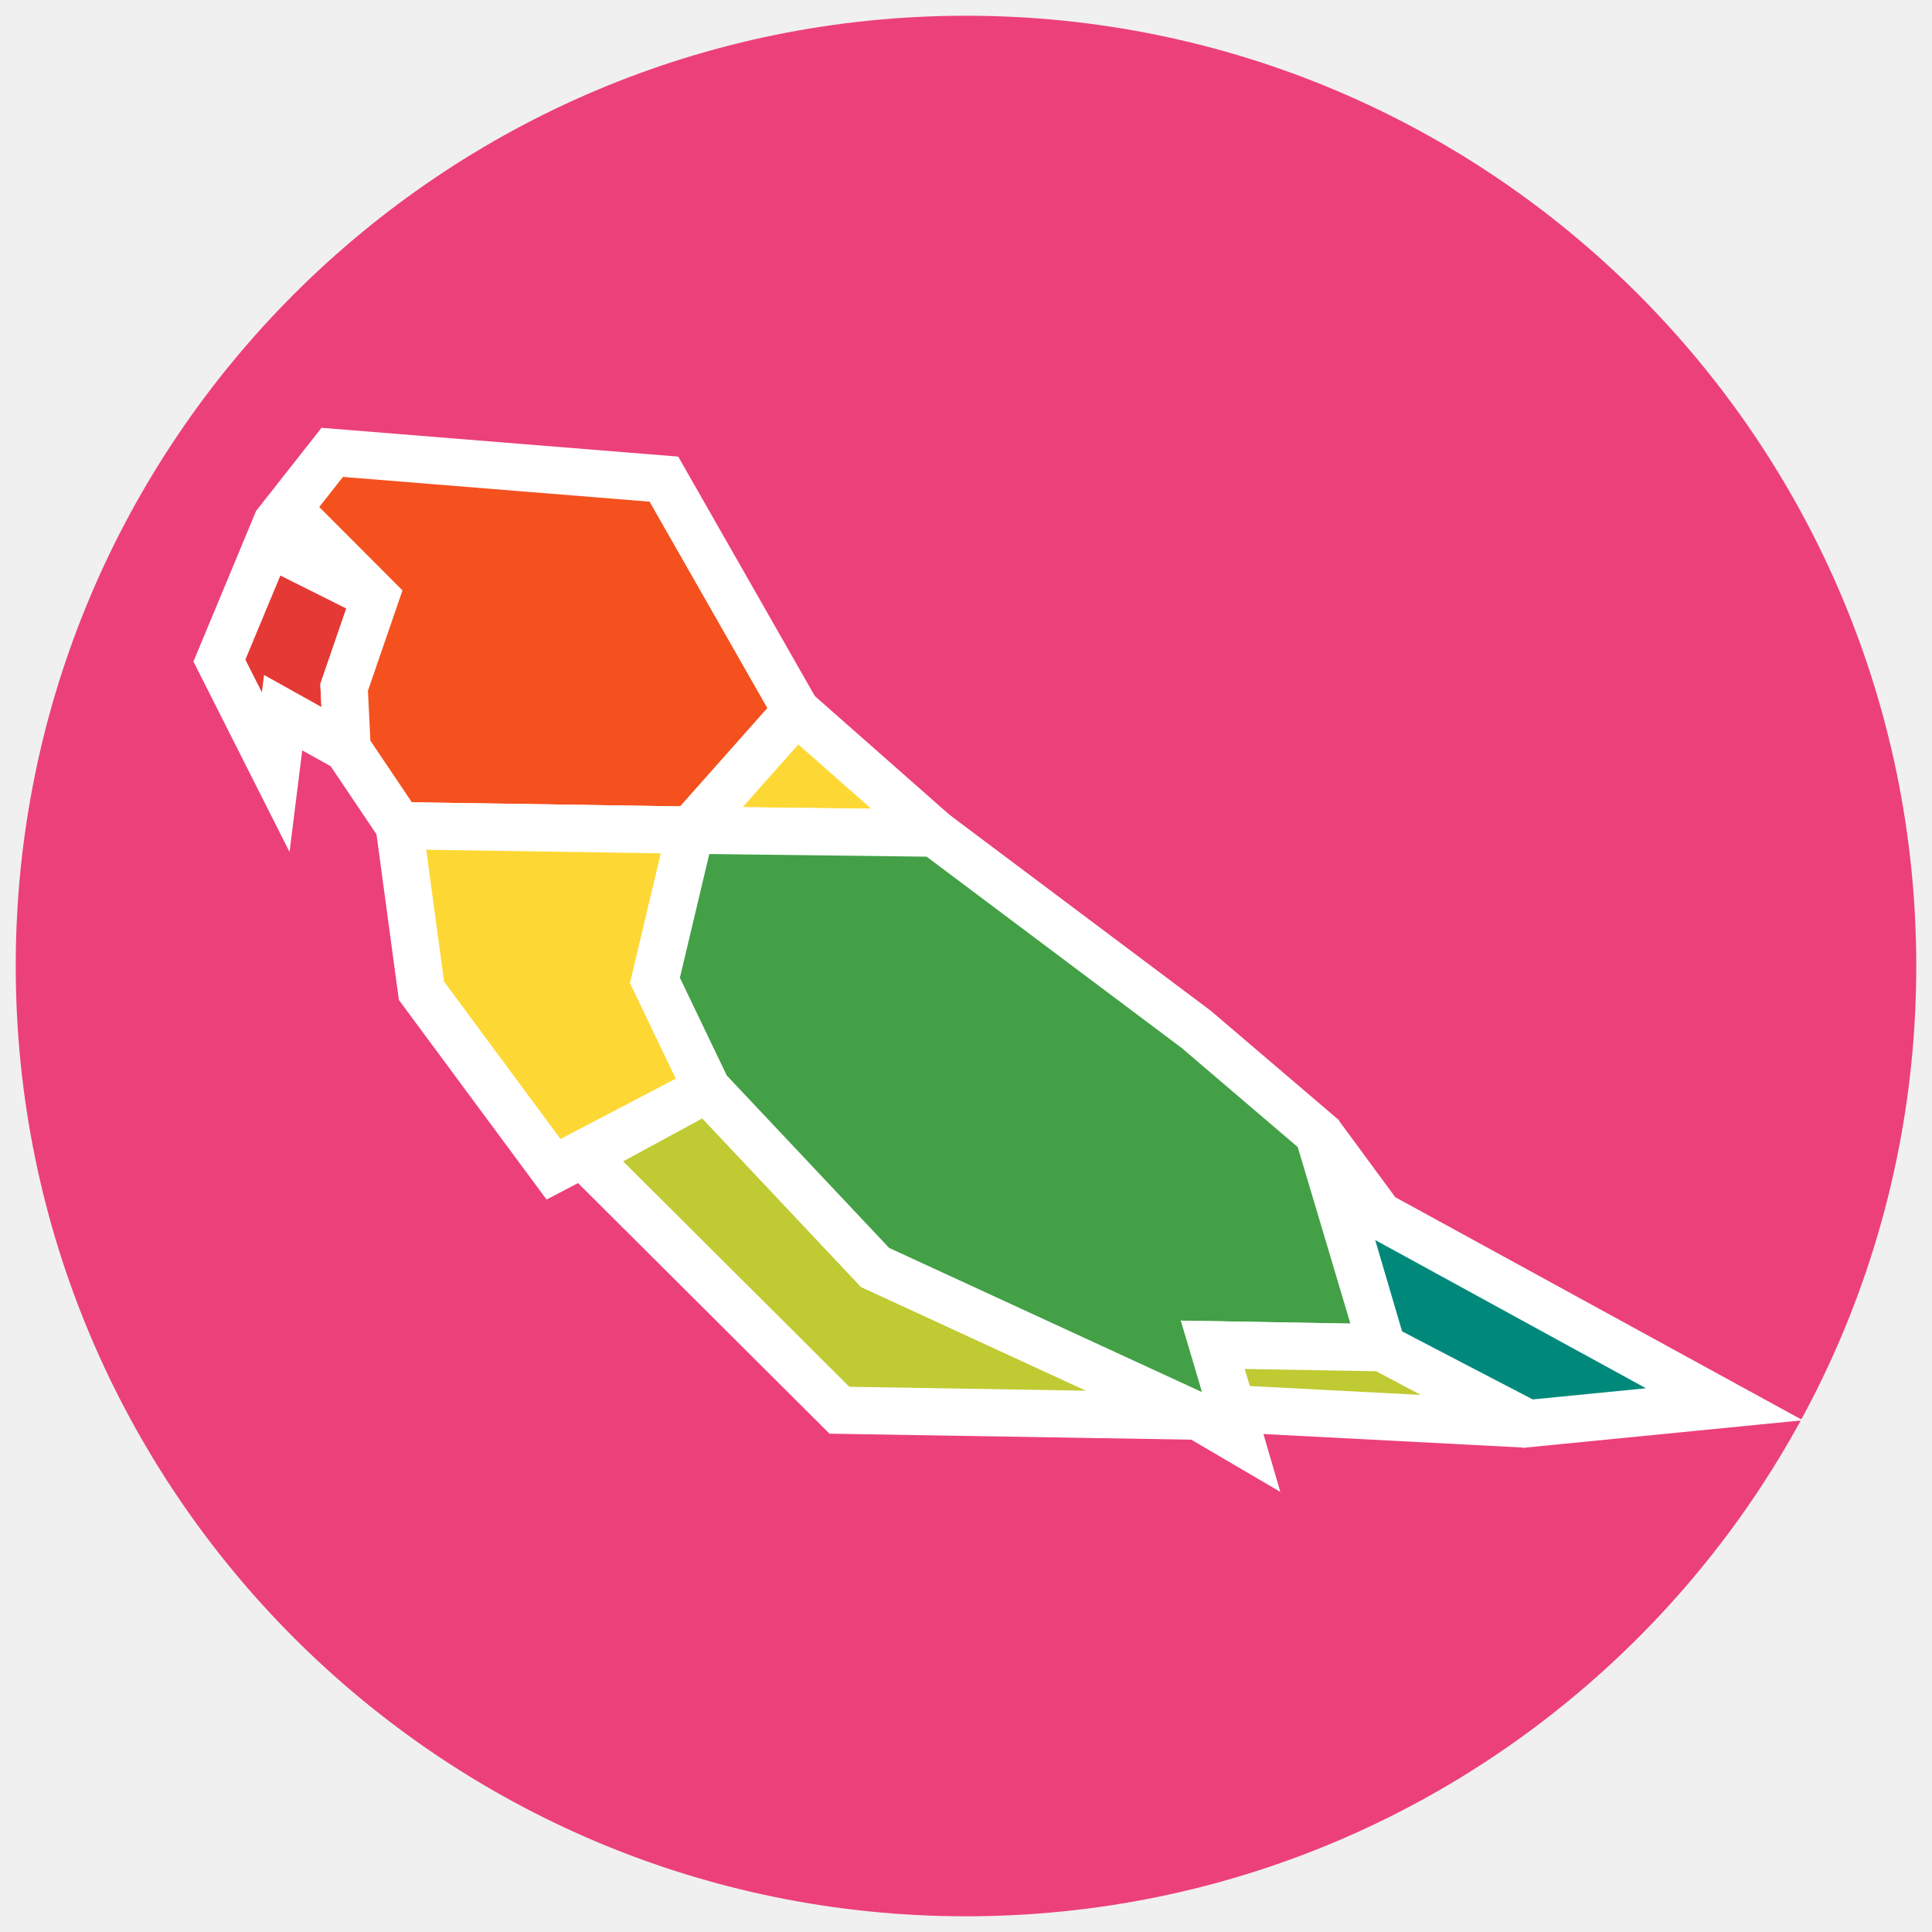
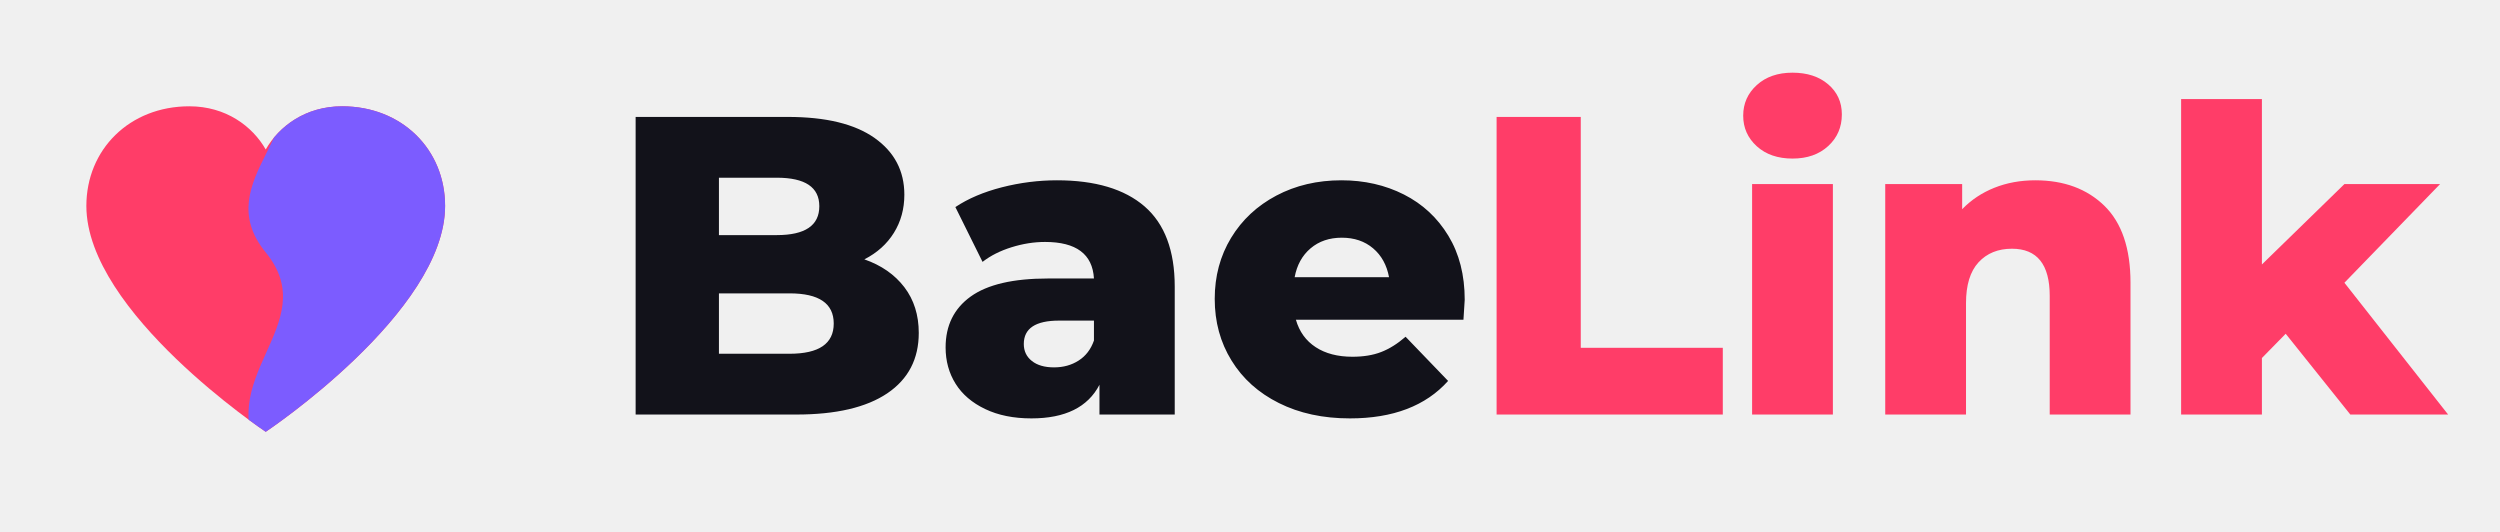
- <svg xmlns="http://www.w3.org/2000/svg" width="122.745mm" height="122.745mm" viewBox="0 0 122.745 122.745" version="1.1" id="svg1000">
-   <defs id="defs994" />
-   <g id="layer1" transform="translate(-33.60422,-62.05399)" style="opacity:1">
-     <g id="g991">
-       <circle style="fill:#ec407a;fill-opacity:1;stroke:none;stroke-width:2;stroke-linejoin:bevel;stroke-miterlimit:4;stroke-dasharray:none;stroke-opacity:1" id="path846" cx="94.977" cy="123.427" r="60.373" />
+ <svg xmlns="http://www.w3.org/2000/svg" viewBox="-8 -17.6 376.32 80" width="376.32" height="80" role="img" aria-label="BaeLink">
+   <g transform="translate(0 -9.6) scale(1)">
+     <defs>
+       <clipPath id="baelink-heart-64-0--9.600000000000001">
+         <path d="M32 57C32 57 5 39 5 23C5 14.5 11.5 8 20.5 8C26 8 30 11 32 14.5C34 11 38 8 43.5 8C52.5 8 59 14.5 59 23C59 39 32 57 32 57Z" />
+       </clipPath>
+     </defs>
+     <g clip-path="url(#baelink-heart-64-0--9.600000000000001)">
+       <rect width="64" height="64" fill="#FF3D68" />
+       <path d="M32 2C41 11 23 19 32 30C41 41 23 49 32 62L64 62L64 2Z" fill="#7C5CFF" />
    </g>
-     <path style="fill:#e53935;fill-opacity:1;stroke:#ffffff;stroke-width:3;stroke-linecap:butt;stroke-linejoin:miter;stroke-miterlimit:4;stroke-dasharray:none;stroke-opacity:1" d="m 50.649,96.559 -3.105,7.465 3.577,7.087 0.472,-3.78 4.063,2.268 -0.189,-3.874 1.984,-5.764 z" id="path1556" />
-     <path style="fill:#f4511e;fill-opacity:1;stroke:#ffffff;stroke-width:3;stroke-linecap:butt;stroke-linejoin:miter;stroke-miterlimit:4;stroke-dasharray:none;stroke-opacity:1" d="m 51.886,94.385 5.566,5.576 -1.984,5.764 0.189,3.874 3.307,4.914 18.521,0.283 6.709,-7.56 -8.41,-14.741 -21.072,-1.701 z" id="path1558" />
-     <path style="fill:#fdd835;fill-opacity:1;stroke:#ffffff;stroke-width:3;stroke-linecap:butt;stroke-linejoin:miter;stroke-miterlimit:4;stroke-dasharray:none;stroke-opacity:1" d="m 58.964,114.513 1.417,10.489 8.39,11.338 9.753,-5.101 -3.307,-6.898 2.268,-9.544 15.497,0.189 -8.788,-7.749 -6.709,7.56 z" id="path1560" />
-     <path style="fill:#c0ca33;fill-opacity:1;stroke:#ffffff;stroke-width:3;stroke-linecap:butt;stroke-linejoin:miter;stroke-miterlimit:4;stroke-dasharray:none;stroke-opacity:1" d="m 70.709,135.481 16.225,16.168 v 0 l 22.773,0.378 v 0 l -20.505,-9.449 -10.678,-11.339 z" id="path1562" />
-     <path style="fill:#43a047;fill-opacity:1;stroke:#ffffff;stroke-width:3;stroke-linecap:butt;stroke-linejoin:miter;stroke-miterlimit:4;stroke-dasharray:none;stroke-opacity:1" d="m 92.982,114.986 16.631,12.473 7.749,6.615 4.063,13.607 -10.772,-0.189 1.795,6.142 -2.74,-1.606 -20.505,-9.449 -10.678,-11.339 -3.307,-6.898 2.268,-9.544 z" id="path1564" />
-     <path style="fill:#00897b;fill-opacity:1;stroke:#ffffff;stroke-width:3;stroke-linecap:butt;stroke-linejoin:miter;stroke-miterlimit:4;stroke-dasharray:none;stroke-opacity:1" d="m 117.421,134.084 3.815,5.186 21.923,12.001 -12.473,1.228 -9.26,-4.819 z" id="path1566" />
-     <path style="fill:#c0ca33;fill-opacity:1;stroke:#ffffff;stroke-width:3;stroke-linecap:butt;stroke-linejoin:miter;stroke-miterlimit:4;stroke-dasharray:none;stroke-opacity:1" d="m 110.653,147.492 10.772,0.189 9.132,4.847 -18.676,-0.973 z" id="path1568" />
+   </g>
+   <g transform="translate(83.2 44.8)">
+     <path d="M38.91-23.36Q42.75-22.02 44.93-19.17Q47.10-16.32 47.10-12.29L47.10-12.29Q47.10-6.40 42.37-3.20Q37.63 0 28.67 0L28.67 0L4.48 0L4.48-44.80L27.39-44.80Q35.97-44.80 40.45-41.63Q44.93-38.46 44.93-33.09L44.93-33.09Q44.93-29.89 43.36-27.36Q41.79-24.83 38.91-23.36L38.91-23.36ZM25.73-35.65L17.02-35.65L17.02-27.01L25.73-27.01Q32.13-27.01 32.13-31.36L32.13-31.36Q32.13-35.65 25.73-35.65L25.73-35.65ZM27.65-9.15Q34.30-9.15 34.30-13.70L34.30-13.70Q34.30-18.24 27.65-18.24L27.65-18.24L17.02-18.24L17.02-9.15L27.65-9.15ZM67.90-35.26Q76.54-35.26 81.09-31.33Q85.63-27.39 85.63-19.26L85.63-19.26L85.63 0L74.30 0L74.30-4.48Q71.68 0.58 64.06 0.58L64.06 0.58Q60.03 0.58 57.09-0.83Q54.14-2.24 52.64-4.64Q51.14-7.04 51.14-10.11L51.14-10.11Q51.14-15.04 54.91-17.76Q58.69-20.48 66.56-20.48L66.56-20.48L73.47-20.48Q73.15-25.98 66.11-25.98L66.11-25.98Q63.62-25.98 61.06-25.18Q58.50-24.38 56.70-22.98L56.70-22.98L52.61-31.23Q55.49-33.15 59.62-34.21Q63.74-35.26 67.90-35.26L67.90-35.26ZM67.46-7.10Q69.57-7.10 71.17-8.13Q72.77-9.15 73.47-11.14L73.47-11.14L73.47-14.14L68.22-14.14Q62.91-14.14 62.91-10.62L62.91-10.62Q62.91-9.02 64.13-8.06Q65.34-7.10 67.46-7.10L67.46-7.10ZM129.28-17.28Q129.28-17.15 129.09-14.27L129.09-14.27L103.87-14.27Q104.64-11.58 106.85-10.14Q109.06-8.70 112.38-8.70L112.38-8.70Q114.88-8.70 116.70-9.41Q118.53-10.11 120.38-11.71L120.38-11.71L126.78-5.06Q121.73 0.58 112 0.58L112 0.58Q105.92 0.58 101.31-1.73Q96.70-4.03 94.18-8.13Q91.65-12.22 91.65-17.41L91.65-17.41Q91.65-22.53 94.11-26.59Q96.58-30.66 100.93-32.96Q105.28-35.26 110.72-35.26L110.72-35.26Q115.90-35.26 120.13-33.12Q124.35-30.98 126.82-26.91Q129.28-22.85 129.28-17.28L129.28-17.28ZM110.78-26.62Q107.97-26.62 106.08-25.02Q104.19-23.42 103.68-20.67L103.68-20.67L117.89-20.67Q117.38-23.42 115.49-25.02Q113.60-26.62 110.78-26.62L110.78-26.62Z" fill="#12121A" />
+     <path d="M134.08 0L134.08-44.80L146.75-44.80L146.75-10.05L168.13-10.05L168.13 0L134.08 0ZM172.54 0L172.54-34.69L184.70-34.69L184.70 0L172.54 0ZM178.62-38.53Q175.30-38.53 173.25-40.38Q171.20-42.24 171.20-44.99L171.20-44.99Q171.20-47.74 173.25-49.60Q175.30-51.46 178.62-51.46L178.62-51.46Q181.95-51.46 184-49.70Q186.05-47.94 186.05-45.18L186.05-45.18Q186.05-42.30 184-40.42Q181.95-38.53 178.62-38.53L178.62-38.53ZM215.17-35.26Q221.63-35.26 225.57-31.42Q229.50-27.58 229.50-19.84L229.50-19.84L229.50 0L217.34 0L217.34-17.86Q217.34-24.96 211.65-24.96L211.65-24.96Q208.51-24.96 206.62-22.91Q204.74-20.86 204.74-16.77L204.74-16.77L204.74 0L192.58 0L192.58-34.69L204.16-34.69L204.16-30.91Q206.21-33.02 209.02-34.14Q211.84-35.26 215.17-35.26L215.17-35.26ZM262.59 0L252.86-12.16L249.28-8.51L249.28 0L237.12 0L237.12-47.49L249.28-47.49L249.28-22.59L261.70-34.69L276.10-34.69L261.70-19.84L277.31 0L262.59 0Z" fill="#FF3D68" />
  </g>
</svg>
